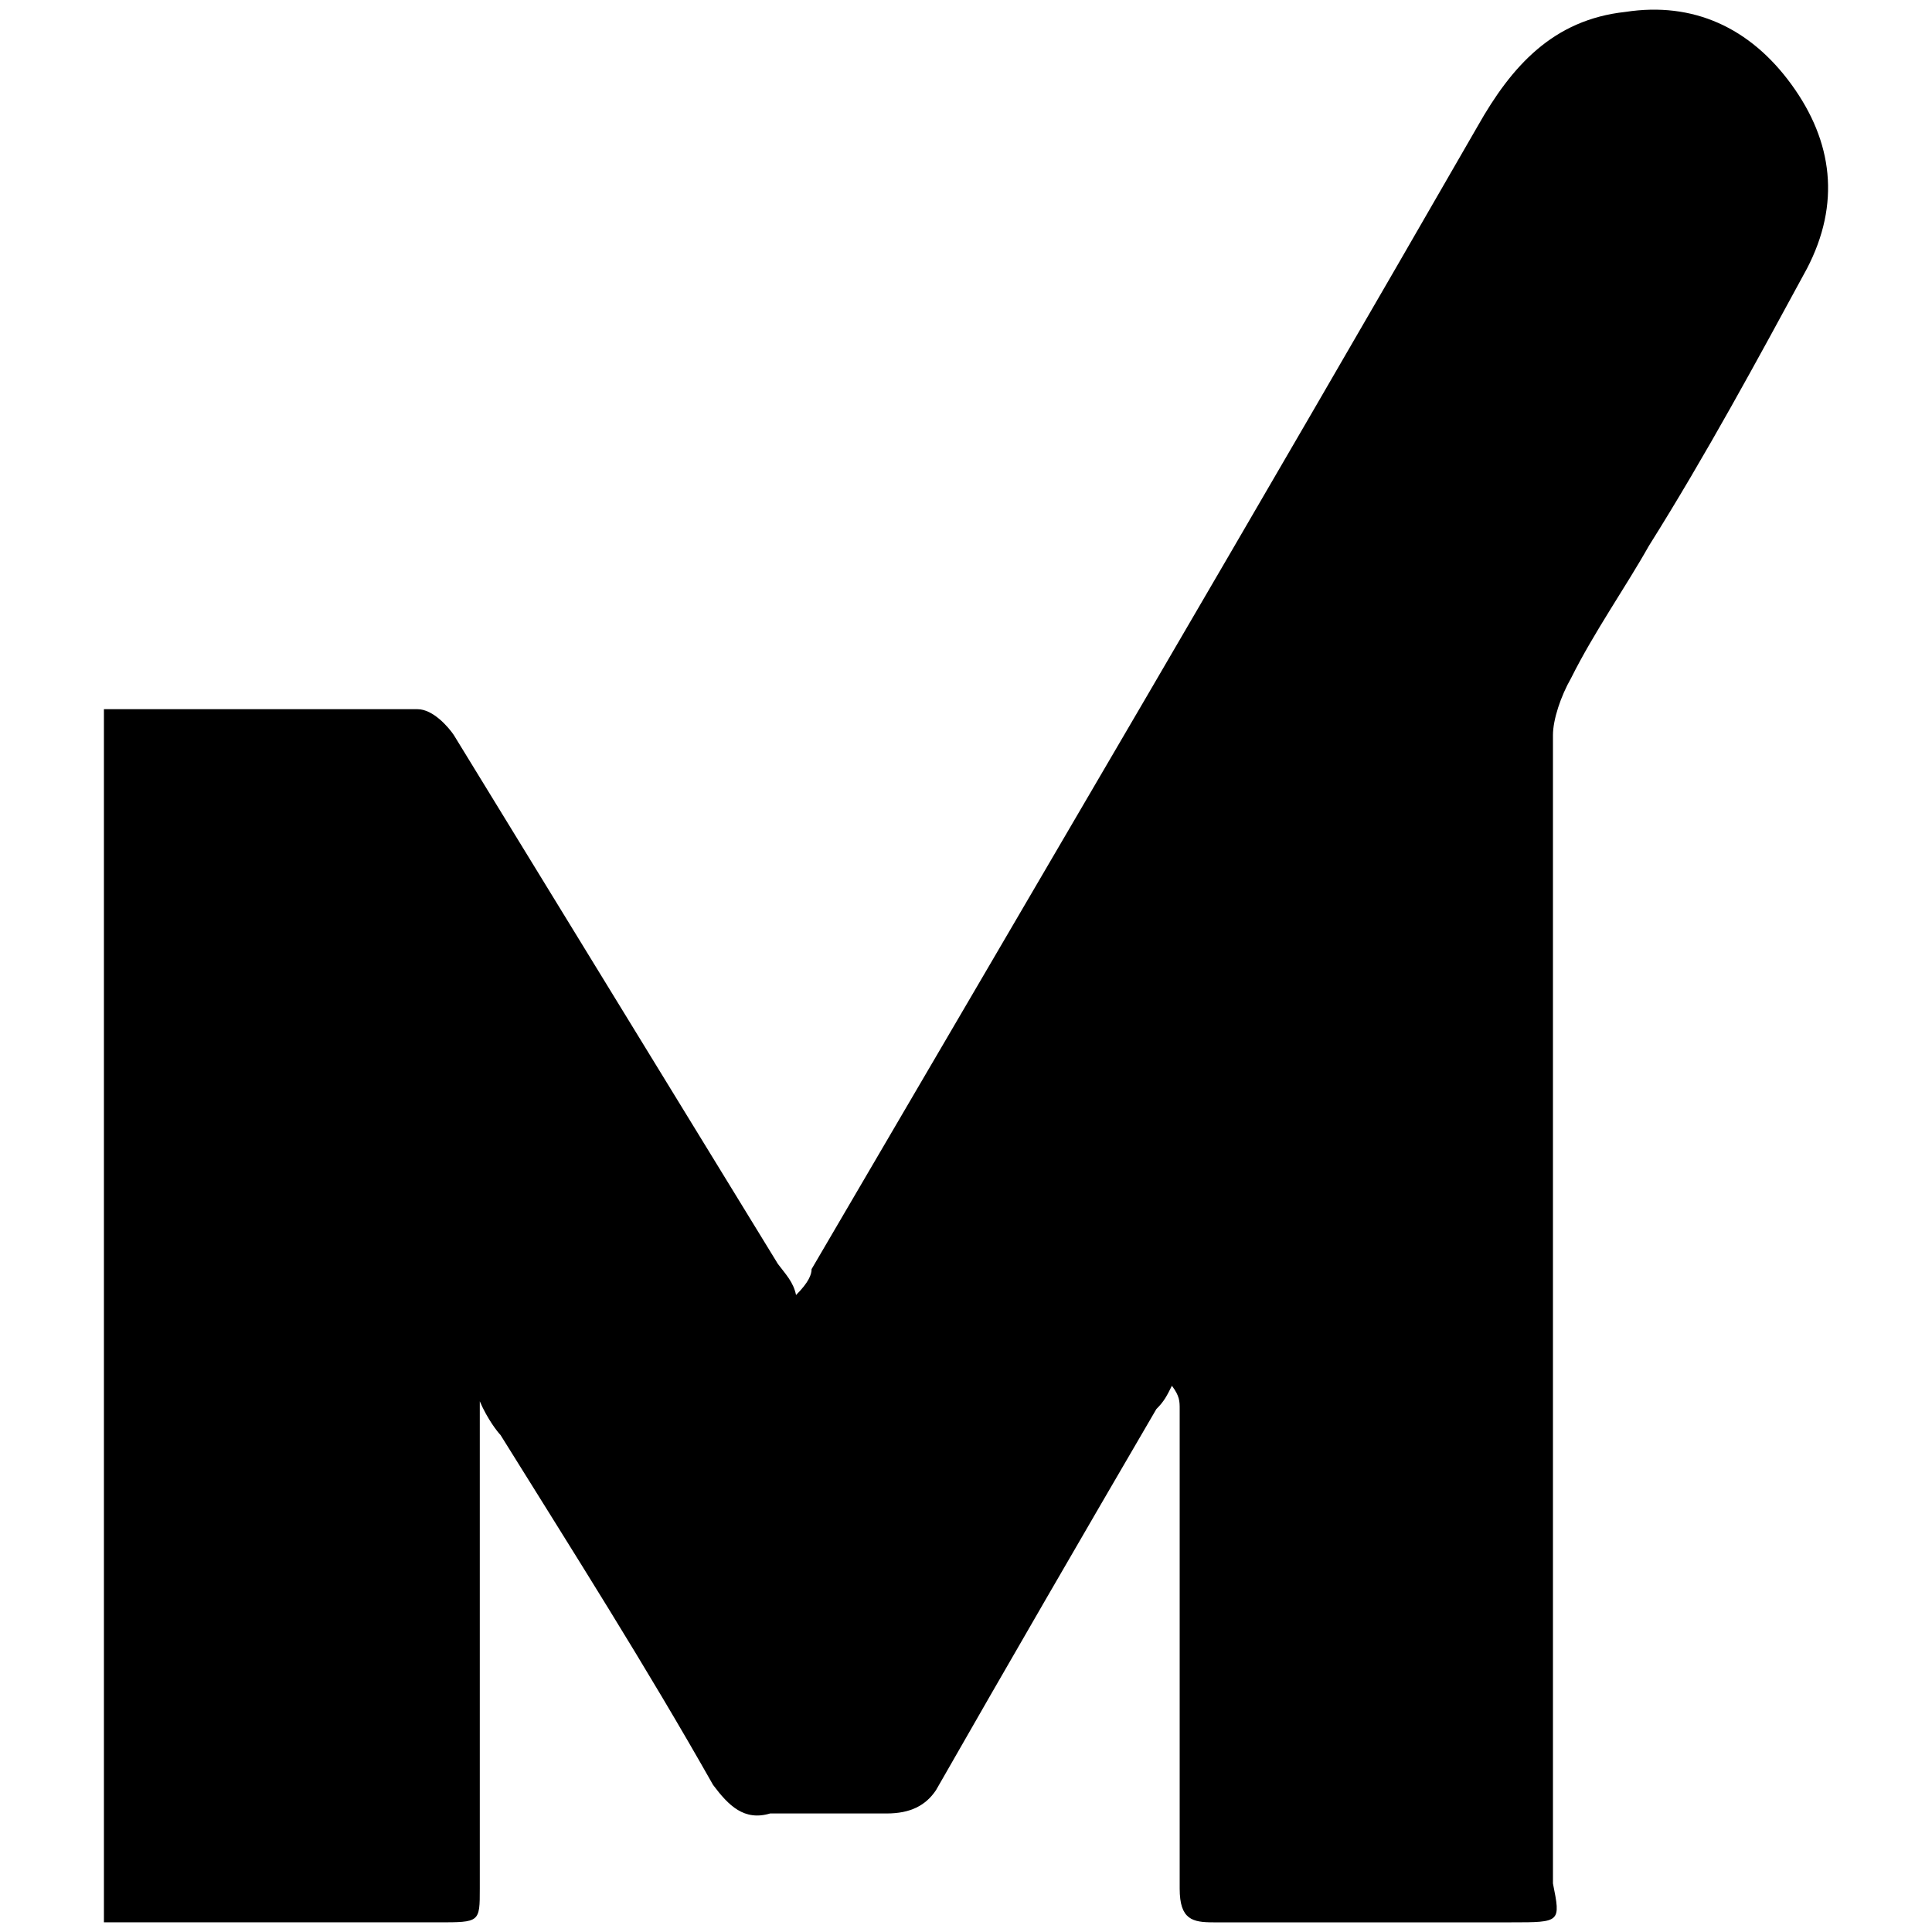
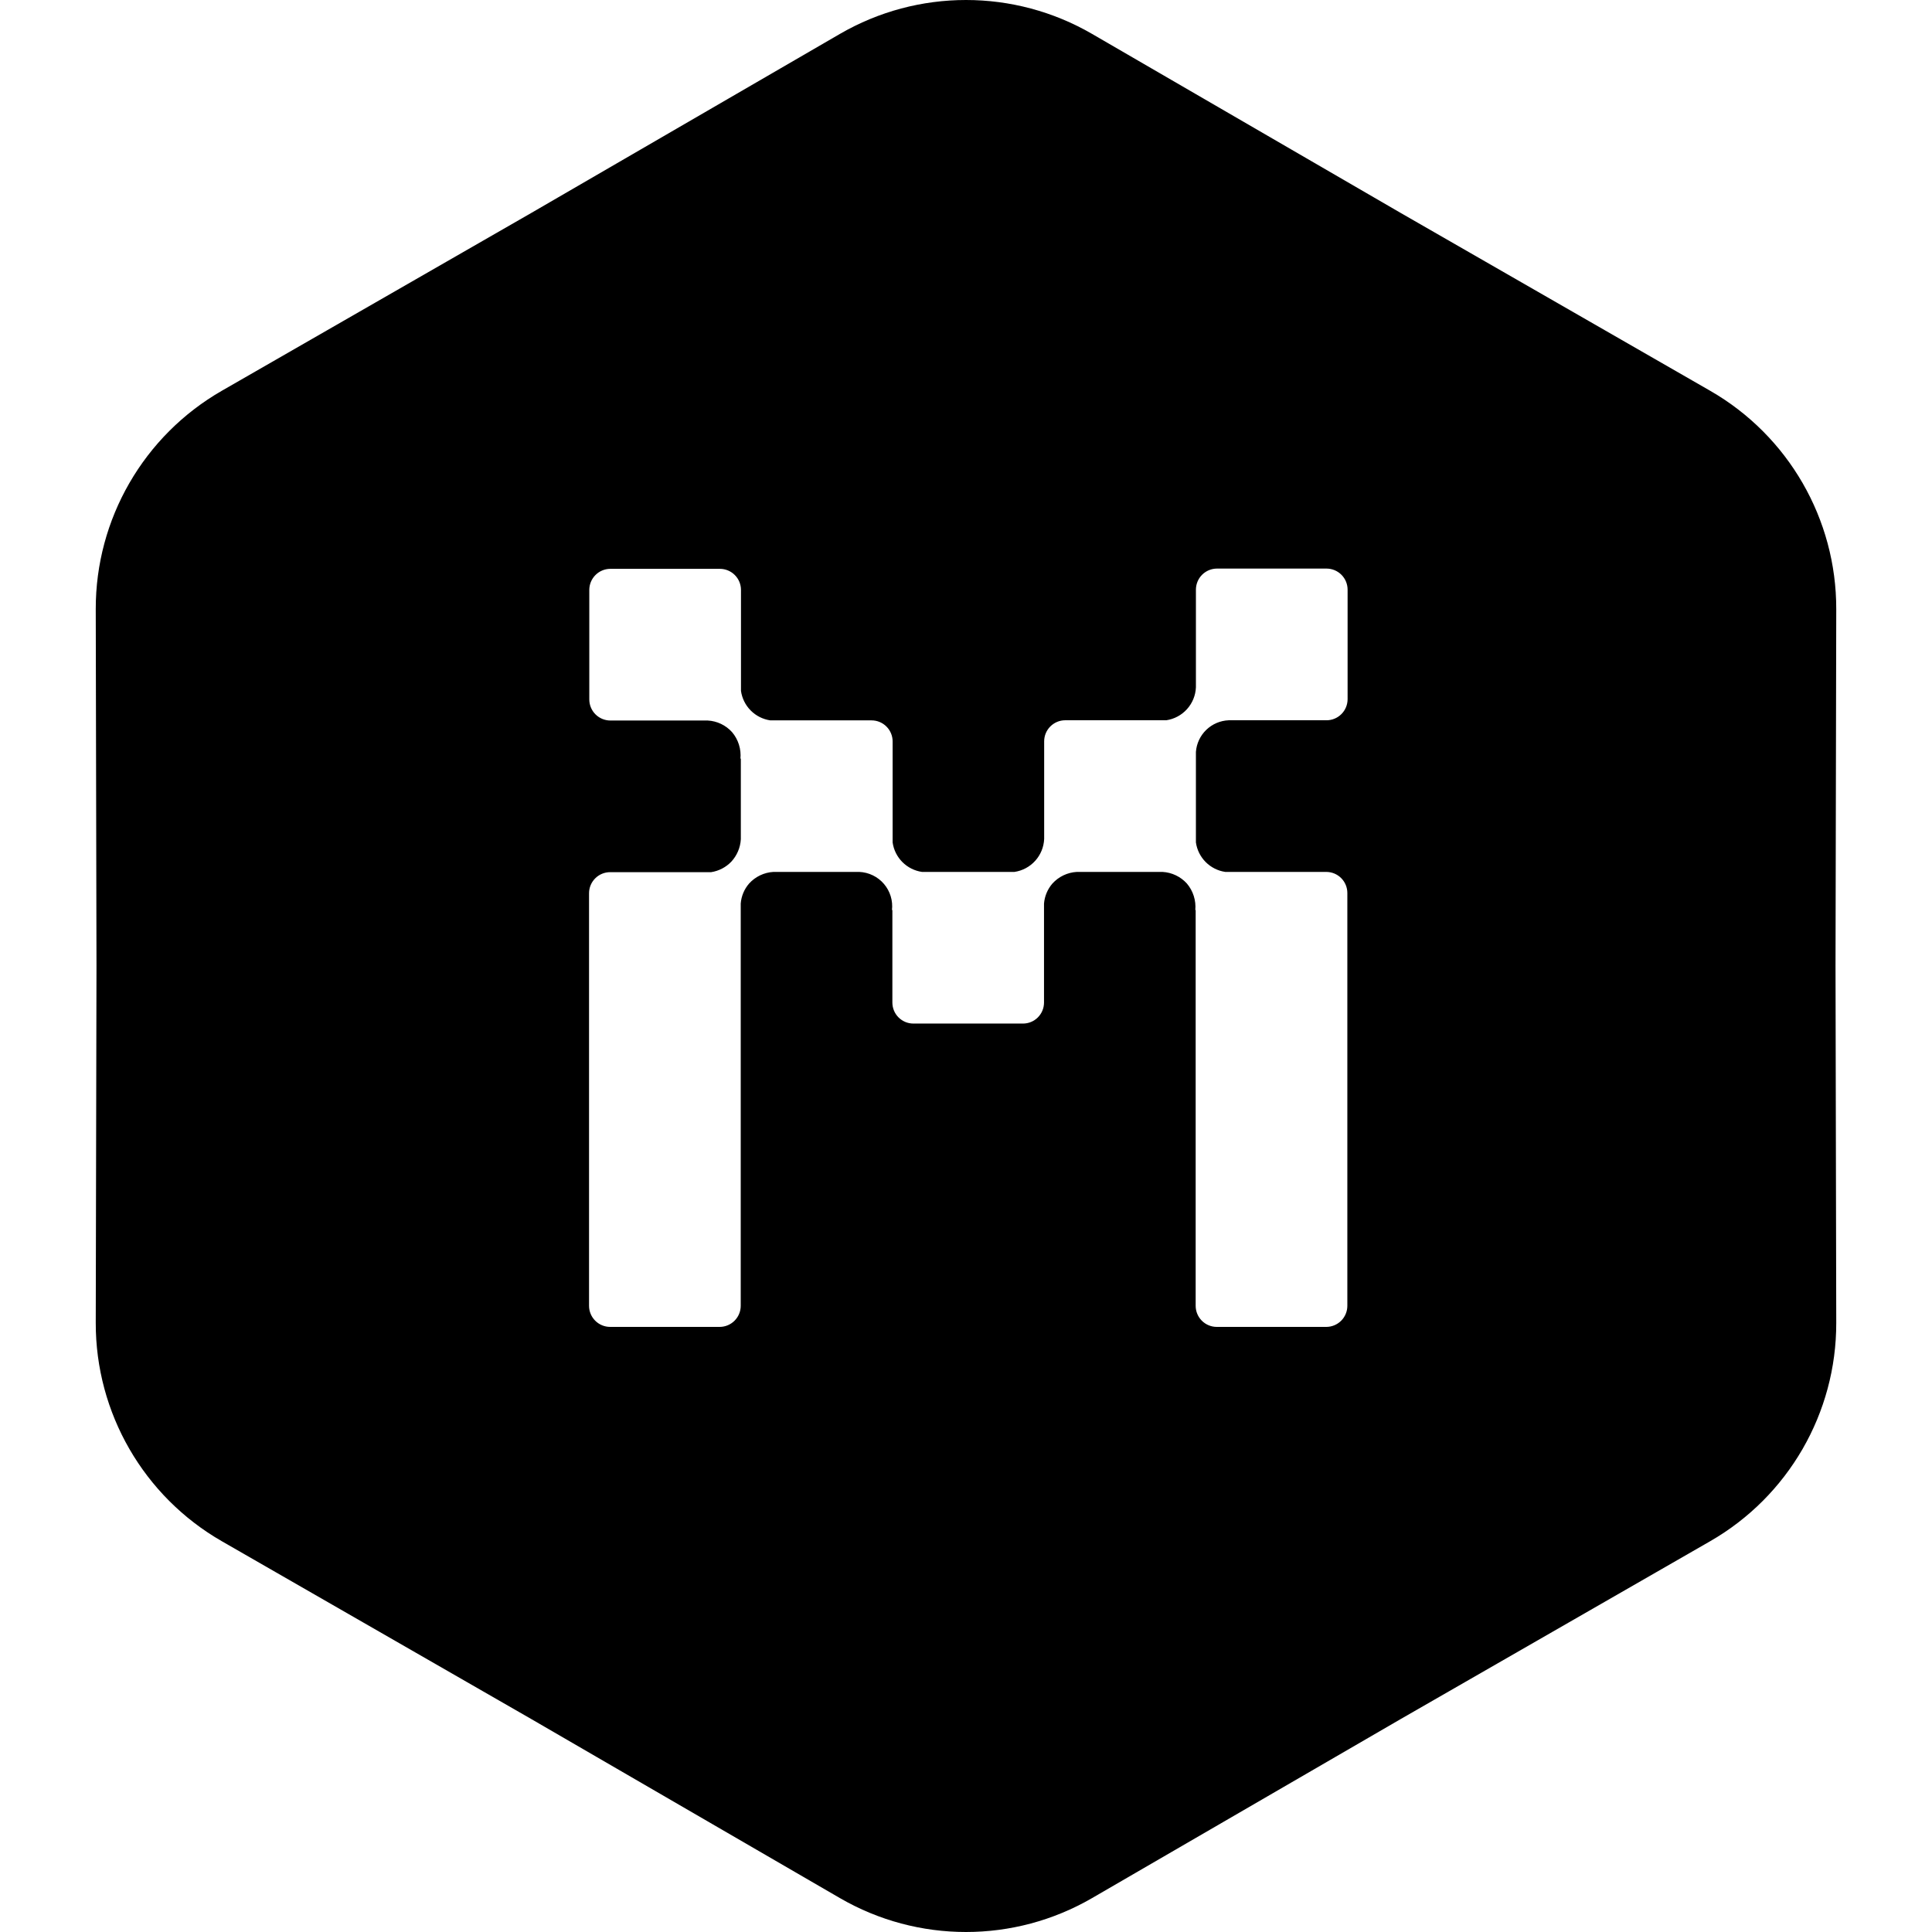
- <svg xmlns="http://www.w3.org/2000/svg" viewBox="0 0 1000 1000">
-   <path d="M53.79 367.079h162.347c8.05 0 16.1 9.392 18.784 13.417 55.01 89.894 112.704 183.814 167.714 273.709 4.025 5.367 8.05 9.392 9.392 16.1 6.708-6.708 8.05-10.733 8.05-13.417 115.387-197.231 232.116-395.805 344.82-591.695 17.443-30.86 38.91-55.01 76.478-59.035 34.884-5.367 64.402 8.05 85.87 37.568 21.467 29.518 25.492 61.719 8.05 95.262-25.493 46.96-52.327 96.603-81.845 143.563-12.075 21.467-28.176 44.276-40.251 68.427-5.367 9.392-9.392 21.467-9.392 29.518v594.378C807.832 995 807.832 995 782.34 995H628.043c-10.734 0-17.443-1.342-17.443-17.442V729.34c0-4.025 0-6.709-4.025-12.075-2.683 5.366-4.025 8.05-8.05 12.075-37.568 64.402-76.478 131.488-114.046 197.232-5.366 8.05-13.417 12.075-25.492 12.075H398.61c-13.417 4.025-21.468-4.025-29.518-14.759-34.884-61.719-72.452-120.754-110.02-181.131-1.342-1.342-6.709-8.05-10.734-17.442v252.242c0 17.442 0 17.442-21.467 17.442H53.79z" />
+ <svg xmlns="http://www.w3.org/2000/svg" id="a" viewBox="0 0 1000 1000">
+   <path d="M950.44,315.306c.095-46.663-24.813-89.802-65.271-113.049l-160.141-92.02L565.267,17.56c-40.362-23.413-90.174-23.413-130.536,0l-159.761,92.676L114.828,202.256c-40.458,23.247-65.364,66.386-65.268,113.049l.38,184.694-.38,184.695c-.096,46.663,24.81,89.802,65.268,113.048l160.142,92.02,159.761,92.678c40.362,23.413,90.174,23.413,130.536,0l159.761-92.678,160.141-92.02c40.458-23.246,65.366-66.385,65.271-113.048l-.381-184.695,.381-184.694Zm-252.928,46.601c-.004,2.892-1.157,5.66-3.199,7.706-2.044,2.043-4.812,3.195-7.704,3.199h-50.673c-4.334,.179-8.453,1.944-11.574,4.958-3.122,3.015-5.029,7.069-5.359,11.395v46.886c.548,3.84,2.323,7.402,5.063,10.152,2.74,2.752,6.294,4.539,10.136,5.1h52.276c2.892,0,5.666,1.151,7.71,3.195,2.046,2.046,3.195,4.818,3.195,7.71v213.691c-.004,2.889-1.157,5.66-3.199,7.703s-4.814,3.195-7.706,3.199h-56.703c-2.889-.004-5.66-1.154-7.703-3.199-2.046-2.043-3.195-4.814-3.199-7.703v-204.972l-.189,.186c.23-2.477-.038-4.975-.789-7.348-.75-2.372-1.967-4.571-3.579-6.467-3.241-3.567-7.755-5.721-12.565-5.995h-44.436c-4.811,.279-9.322,2.43-12.565,5.995-2.524,2.905-4.053,6.543-4.371,10.379v51.214c.003,1.433-.278,2.854-.824,4.177-.548,1.323-1.352,2.527-2.362,3.54-1.015,1.012-2.217,1.815-3.54,2.362-1.325,.548-2.744,.829-4.176,.826h-56.685c-1.433,.003-2.852-.278-4.176-.826-1.323-.547-2.526-1.35-3.54-2.362-1.013-1.013-1.815-2.217-2.362-3.54s-.827-2.744-.824-4.177v-47.964l-.207,.186c.279-2.427,.056-4.888-.657-7.226-.715-2.338-1.901-4.504-3.487-6.362-1.588-1.86-3.54-3.369-5.738-4.442-2.198-1.069-4.591-1.676-7.032-1.781h-44.456c-4.811,.279-9.322,2.43-12.564,5.995-2.527,2.904-4.052,6.543-4.351,10.379v208.222c-.004,2.889-1.154,5.66-3.199,7.703-2.043,2.046-4.814,3.195-7.703,3.199h-56.703c-2.892-.004-5.663-1.154-7.706-3.199-2.044-2.043-3.195-4.814-3.199-7.703v-213.56c0-2.892,1.149-5.666,3.195-7.71,2.044-2.046,4.818-3.195,7.71-3.195h52.276c3.998-.61,7.682-2.529,10.474-5.452,2.93-3.18,4.666-7.277,4.911-11.595v-41.823l-.207,.186c.233-2.477-.031-4.975-.778-7.347-.747-2.374-1.96-4.573-3.57-6.468-3.233-3.579-7.752-5.735-12.564-5.995h-50.412c-2.892-.004-5.663-1.157-7.706-3.199s-3.193-4.812-3.198-7.704v-56.704c.004-2.891,1.154-5.66,3.198-7.704,2.043-2.046,4.814-3.195,7.706-3.199h56.704c2.889,.004,5.66,1.154,7.703,3.199,2.044,2.044,3.193,4.814,3.198,7.704v52.28c.542,3.84,2.315,7.404,5.052,10.153,2.734,2.752,6.289,4.54,10.13,5.1h52.407c2.892,0,5.666,1.149,7.71,3.193,2.046,2.046,3.195,4.818,3.195,7.71v52.28c.539,3.84,2.312,7.404,5.049,10.153,2.737,2.752,6.292,4.54,10.13,5.099h47.889c4.143-.614,7.944-2.651,10.746-5.763,2.805-3.111,4.439-7.099,4.622-11.282v-50.542c0-2.892,1.149-5.666,3.195-7.71,2.044-2.046,4.818-3.195,7.71-3.195h52.277c4.145-.61,7.947-2.645,10.751-5.758s4.436-7.105,4.614-11.289v-50.561c.006-2.892,1.155-5.663,3.199-7.706,2.043-2.044,4.814-3.193,7.703-3.199h56.704c2.892,.006,5.66,1.155,7.704,3.199,2.043,2.043,3.195,4.814,3.199,7.706v56.703Z" />
</svg>
